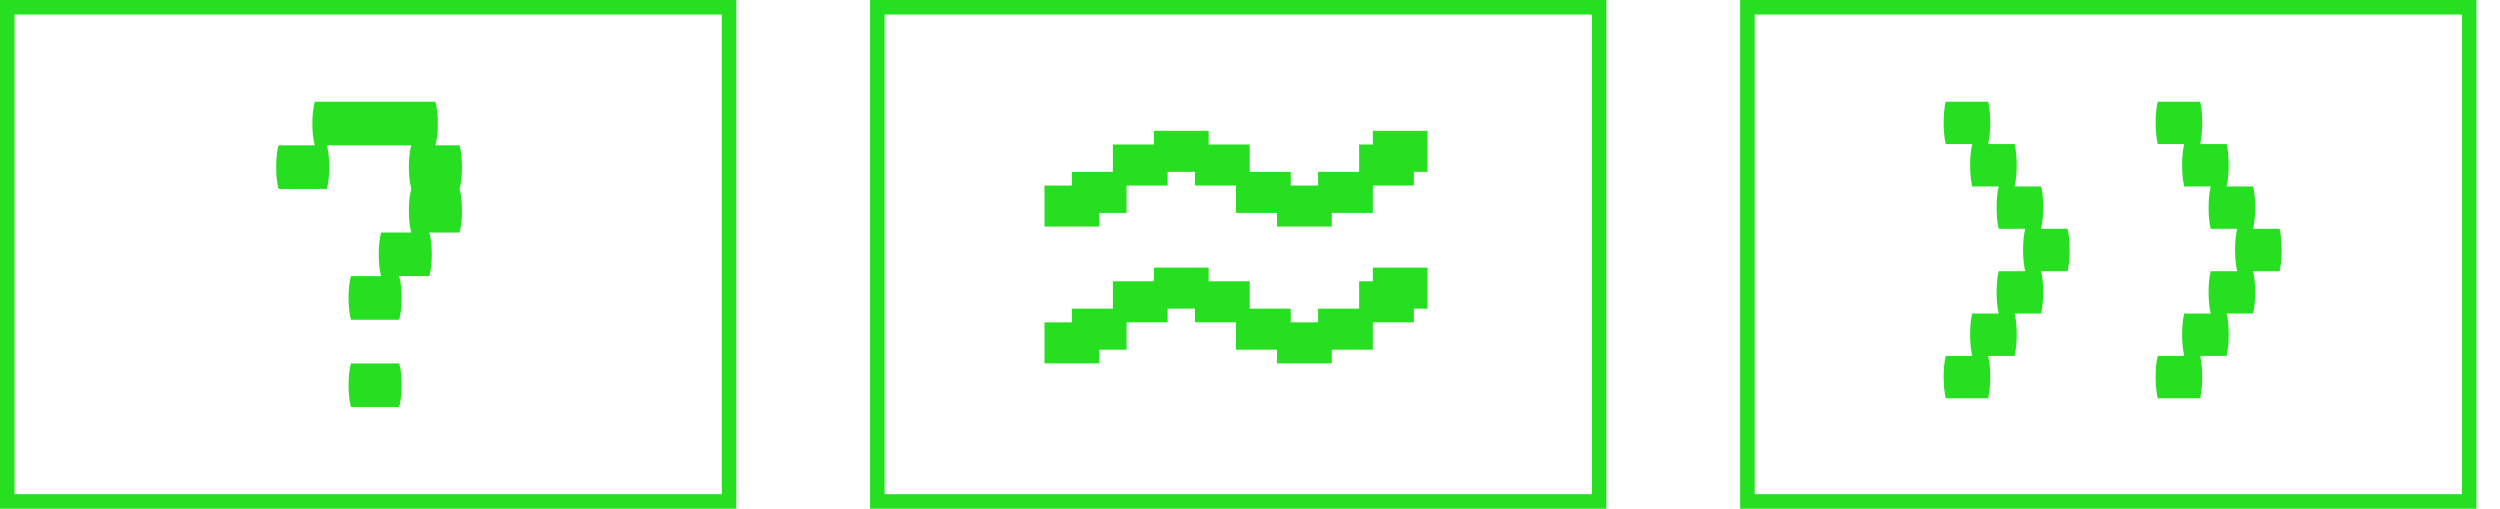
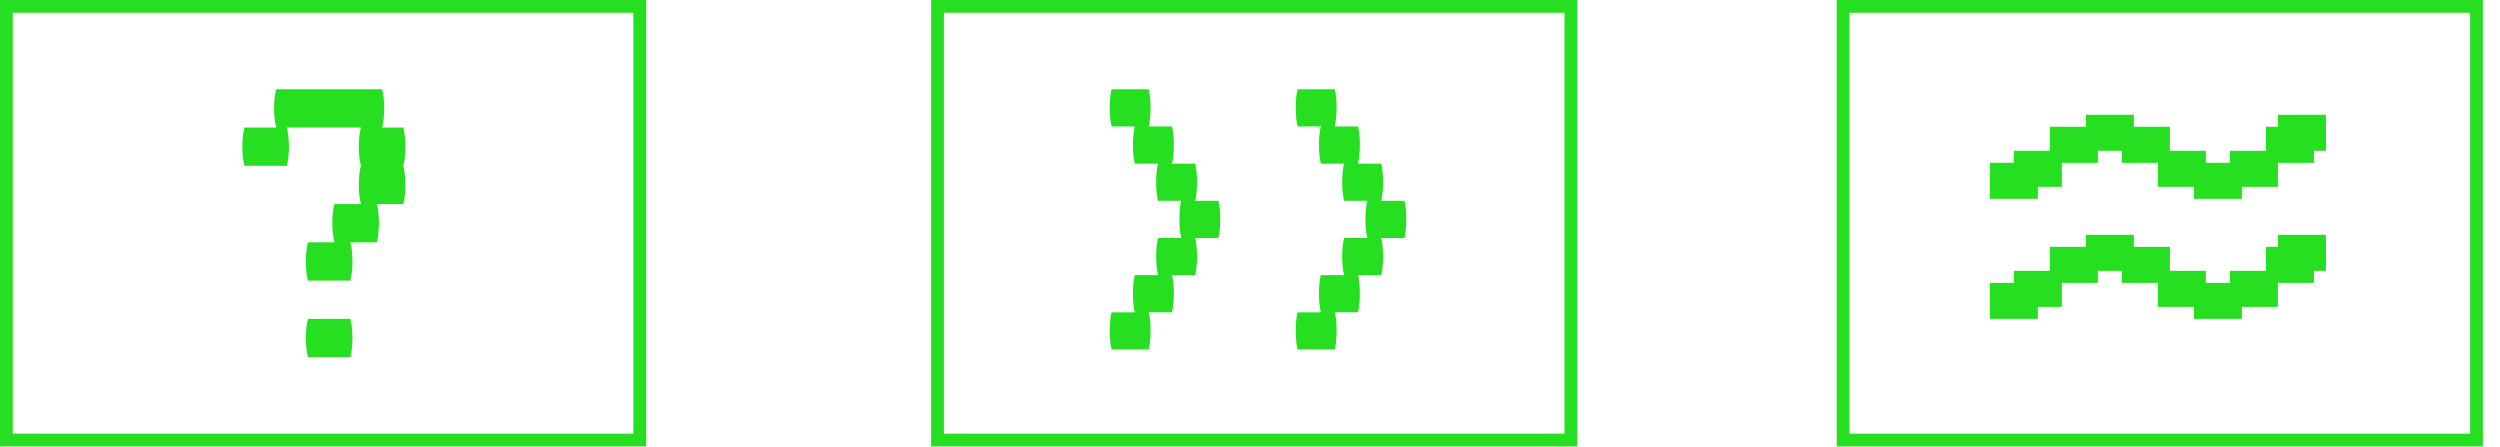
- <svg xmlns="http://www.w3.org/2000/svg" width="172" height="35" viewBox="0 0 172 35" fill="none">
-   <rect x="60.361" y="0.5" width="49.658" height="34" stroke="#26DF21" />
-   <path d="M79.391 9H83.155V9.941H85.979V11.823H88.802V12.765H90.685V11.823H93.508V9.941H94.45V9H98.214V11.823H97.273V12.765H94.45V14.647H91.626V15.588H87.861V14.647H85.038V12.765H82.214V11.823H80.332V12.765H77.508V14.647H75.626V15.588H71.861V12.765H73.744V11.823H76.567V9.941H79.391V9Z" fill="#26DF21" />
-   <path d="M79.391 18.412H83.155V19.353H85.979V21.235H88.802V22.177H90.685V21.235H93.508V19.353H94.45V18.412H98.214V21.235H97.273V22.177H94.45V24.059H91.626V25H87.861V24.059H85.038V22.177H82.214V21.235H80.332V22.177H77.508V24.059H75.626V25H71.861V22.177H73.744V21.235H76.567V19.353H79.391V18.412Z" fill="#26DF21" />
+ <svg xmlns="http://www.w3.org/2000/svg" width="196" height="35" viewBox="0 0 196 35" fill="none">
+   <rect x="144.5" y="0.5" width="49.658" height="34" stroke="#26DF21" />
+   <path d="M163.529 9H167.294V9.941H170.118V11.823H172.941V12.765H174.824V11.823H177.647V9.941H178.588V9H182.353V11.823H181.412V12.765H178.588V14.647H175.765V15.588H172V14.647H169.176V12.765H166.353V11.823H164.471V12.765H161.647V14.647H159.765V15.588H156V12.765H157.882V11.823H160.706V9.941H163.529V9Z" fill="#26DF21" />
+   <path d="M163.529 18.412H167.294V19.353H170.118V21.235H172.941V22.177H174.824V21.235H177.647V19.353H178.588V18.412H182.353V21.235H181.412V22.177H178.588V24.059H175.765V25H172V24.059H169.176V22.177H166.353V21.235H164.471V22.177H161.647V24.059H159.765V25H156V22.177H157.882V21.235H160.706V19.353H163.529V18.412Z" fill="#26DF21" />
  <rect x="0.5" y="0.5" width="49.658" height="34" stroke="#26DF21" />
  <path d="M31.783 11.5C31.783 12.075 31.727 12.575 31.617 13C31.727 13.4 31.783 13.9 31.783 14.5C31.783 15.075 31.727 15.575 31.617 16H29.541C29.652 16.4 29.707 16.9 29.707 17.5C29.707 18.075 29.652 18.575 29.541 19H27.466C27.577 19.4 27.632 19.9 27.632 20.5C27.632 21.075 27.577 21.575 27.466 22H24.146C24.036 21.575 23.98 21.075 23.98 20.5C23.98 19.9 24.036 19.4 24.146 19H26.221C26.111 18.575 26.055 18.075 26.055 17.5C26.055 16.9 26.111 16.4 26.221 16H28.296C28.186 15.575 28.13 15.075 28.13 14.5C28.13 13.9 28.186 13.4 28.296 13C28.186 12.575 28.13 12.075 28.13 11.5C28.13 10.9 28.186 10.4 28.296 10H22.486C22.597 10.4 22.652 10.9 22.652 11.5C22.652 12.075 22.597 12.575 22.486 13H19.166C19.055 12.575 19 12.075 19 11.5C19 10.9 19.055 10.4 19.166 10H21.656C21.546 9.575 21.49 9.075 21.49 8.5C21.49 7.9 21.546 7.4 21.656 7H29.956C30.067 7.4 30.122 7.9 30.122 8.5C30.122 9.075 30.067 9.575 29.956 10H31.617C31.727 10.4 31.783 10.9 31.783 11.5ZM27.466 25C27.577 25.4 27.632 25.9 27.632 26.5C27.632 27.075 27.577 27.575 27.466 28H24.146C24.036 27.575 23.98 27.075 23.98 26.5C23.98 25.9 24.036 25.4 24.146 25H27.466Z" fill="#26DF21" />
-   <rect x="120.223" y="0.5" width="49.658" height="34" stroke="#26DF21" />
-   <path d="M142.393 17.2C142.393 17.759 142.344 18.244 142.247 18.657H140.426C140.523 19.046 140.571 19.531 140.571 20.114C140.571 20.673 140.523 21.159 140.426 21.571H138.604C138.701 21.96 138.75 22.446 138.75 23.029C138.75 23.587 138.701 24.073 138.604 24.486H136.783C136.88 24.874 136.928 25.36 136.928 25.943C136.928 26.501 136.88 26.987 136.783 27.4H133.868C133.771 26.987 133.723 26.501 133.723 25.943C133.723 25.36 133.771 24.874 133.868 24.486H135.69C135.593 24.073 135.544 23.587 135.544 23.029C135.544 22.446 135.593 21.96 135.69 21.571H137.511C137.414 21.159 137.366 20.673 137.366 20.114C137.366 19.531 137.414 19.046 137.511 18.657H139.333C139.236 18.244 139.187 17.759 139.187 17.2C139.187 16.617 139.236 16.131 139.333 15.743H137.511C137.414 15.33 137.366 14.844 137.366 14.286C137.366 13.703 137.414 13.217 137.511 12.829H135.69C135.593 12.416 135.544 11.93 135.544 11.371C135.544 10.789 135.593 10.303 135.69 9.914H133.868C133.771 9.501 133.723 9.016 133.723 8.457C133.723 7.874 133.771 7.389 133.868 7H136.783C136.88 7.389 136.928 7.874 136.928 8.457C136.928 9.016 136.88 9.501 136.783 9.914H138.604C138.701 10.303 138.75 10.789 138.75 11.371C138.75 11.93 138.701 12.416 138.604 12.829H140.426C140.523 13.217 140.571 13.703 140.571 14.286C140.571 14.844 140.523 15.33 140.426 15.743H142.247C142.344 16.131 142.393 16.617 142.393 17.2Z" fill="#26DF21" />
-   <path d="M156.978 17.2C156.978 17.759 156.93 18.244 156.833 18.657H155.011C155.108 19.046 155.157 19.531 155.157 20.114C155.157 20.673 155.108 21.159 155.011 21.571H153.19C153.287 21.96 153.335 22.446 153.335 23.029C153.335 23.587 153.287 24.073 153.19 24.486H151.368C151.465 24.874 151.514 25.36 151.514 25.943C151.514 26.501 151.465 26.987 151.368 27.4H148.454C148.357 26.987 148.308 26.501 148.308 25.943C148.308 25.36 148.357 24.874 148.454 24.486H150.275C150.178 24.073 150.13 23.587 150.13 23.029C150.13 22.446 150.178 21.96 150.275 21.571H152.097C152 21.159 151.951 20.673 151.951 20.114C151.951 19.531 152 19.046 152.097 18.657H153.918C153.821 18.244 153.773 17.759 153.773 17.2C153.773 16.617 153.821 16.131 153.918 15.743H152.097C152 15.33 151.951 14.844 151.951 14.286C151.951 13.703 152 13.217 152.097 12.829H150.275C150.178 12.416 150.13 11.93 150.13 11.371C150.13 10.789 150.178 10.303 150.275 9.914H148.454C148.357 9.501 148.308 9.016 148.308 8.457C148.308 7.874 148.357 7.389 148.454 7H151.368C151.465 7.389 151.514 7.874 151.514 8.457C151.514 9.016 151.465 9.501 151.368 9.914H153.19C153.287 10.303 153.335 10.789 153.335 11.371C153.335 11.93 153.287 12.416 153.19 12.829H155.011C155.108 13.217 155.157 13.703 155.157 14.286C155.157 14.844 155.108 15.33 155.011 15.743H156.833C156.93 16.131 156.978 16.617 156.978 17.2Z" fill="#26DF21" />
+   <rect x="73.5" y="0.5" width="49.658" height="34" stroke="#26DF21" />
+   <path d="M95.67 17.2C95.67 17.759 95.621 18.244 95.524 18.657H93.703C93.8 19.046 93.849 19.531 93.849 20.114C93.849 20.673 93.8 21.159 93.703 21.571H91.881C91.979 21.96 92.027 22.446 92.027 23.029C92.027 23.587 91.979 24.073 91.881 24.486H90.06C90.157 24.874 90.206 25.36 90.206 25.943C90.206 26.501 90.157 26.987 90.06 27.4H87.146C87.049 26.987 87 26.501 87 25.943C87 25.36 87.049 24.874 87.146 24.486H88.967C88.87 24.073 88.821 23.587 88.821 23.029C88.821 22.446 88.87 21.96 88.967 21.571H90.789C90.691 21.159 90.643 20.673 90.643 20.114C90.643 19.531 90.691 19.046 90.789 18.657H92.61C92.513 18.244 92.464 17.759 92.464 17.2C92.464 16.617 92.513 16.131 92.61 15.743H90.789C90.691 15.33 90.643 14.844 90.643 14.286C90.643 13.703 90.691 13.217 90.789 12.829H88.967C88.87 12.416 88.821 11.93 88.821 11.371C88.821 10.789 88.87 10.303 88.967 9.914H87.146C87.049 9.501 87 9.016 87 8.457C87 7.874 87.049 7.389 87.146 7H90.06C90.157 7.389 90.206 7.874 90.206 8.457C90.206 9.016 90.157 9.501 90.06 9.914H91.881C91.979 10.303 92.027 10.789 92.027 11.371C92.027 11.93 91.979 12.416 91.881 12.829H93.703C93.8 13.217 93.849 13.703 93.849 14.286C93.849 14.844 93.8 15.33 93.703 15.743H95.524C95.621 16.131 95.67 16.617 95.67 17.2Z" fill="#26DF21" />
+   <path d="M110.256 17.2C110.256 17.759 110.207 18.244 110.11 18.657H108.289C108.386 19.046 108.434 19.531 108.434 20.114C108.434 20.673 108.386 21.159 108.289 21.571H106.467C106.564 21.96 106.613 22.446 106.613 23.029C106.613 23.587 106.564 24.073 106.467 24.486H104.646C104.743 24.874 104.791 25.36 104.791 25.943C104.791 26.501 104.743 26.987 104.646 27.4H101.731C101.634 26.987 101.586 26.501 101.586 25.943C101.586 25.36 101.634 24.874 101.731 24.486H103.553C103.456 24.073 103.407 23.587 103.407 23.029C103.407 22.446 103.456 21.96 103.553 21.571H105.374C105.277 21.159 105.229 20.673 105.229 20.114C105.229 19.531 105.277 19.046 105.374 18.657H107.196C107.099 18.244 107.05 17.759 107.05 17.2C107.05 16.617 107.099 16.131 107.196 15.743H105.374C105.277 15.33 105.229 14.844 105.229 14.286C105.229 13.703 105.277 13.217 105.374 12.829H103.553C103.456 12.416 103.407 11.93 103.407 11.371C103.407 10.789 103.456 10.303 103.553 9.914H101.731C101.634 9.501 101.586 9.016 101.586 8.457C101.586 7.874 101.634 7.389 101.731 7H104.646C104.743 7.389 104.791 7.874 104.791 8.457C104.791 9.016 104.743 9.501 104.646 9.914H106.467C106.564 10.303 106.613 10.789 106.613 11.371C106.613 11.93 106.564 12.416 106.467 12.829H108.289C108.386 13.217 108.434 13.703 108.434 14.286C108.434 14.844 108.386 15.33 108.289 15.743H110.11C110.207 16.131 110.256 16.617 110.256 17.2Z" fill="#26DF21" />
</svg>
